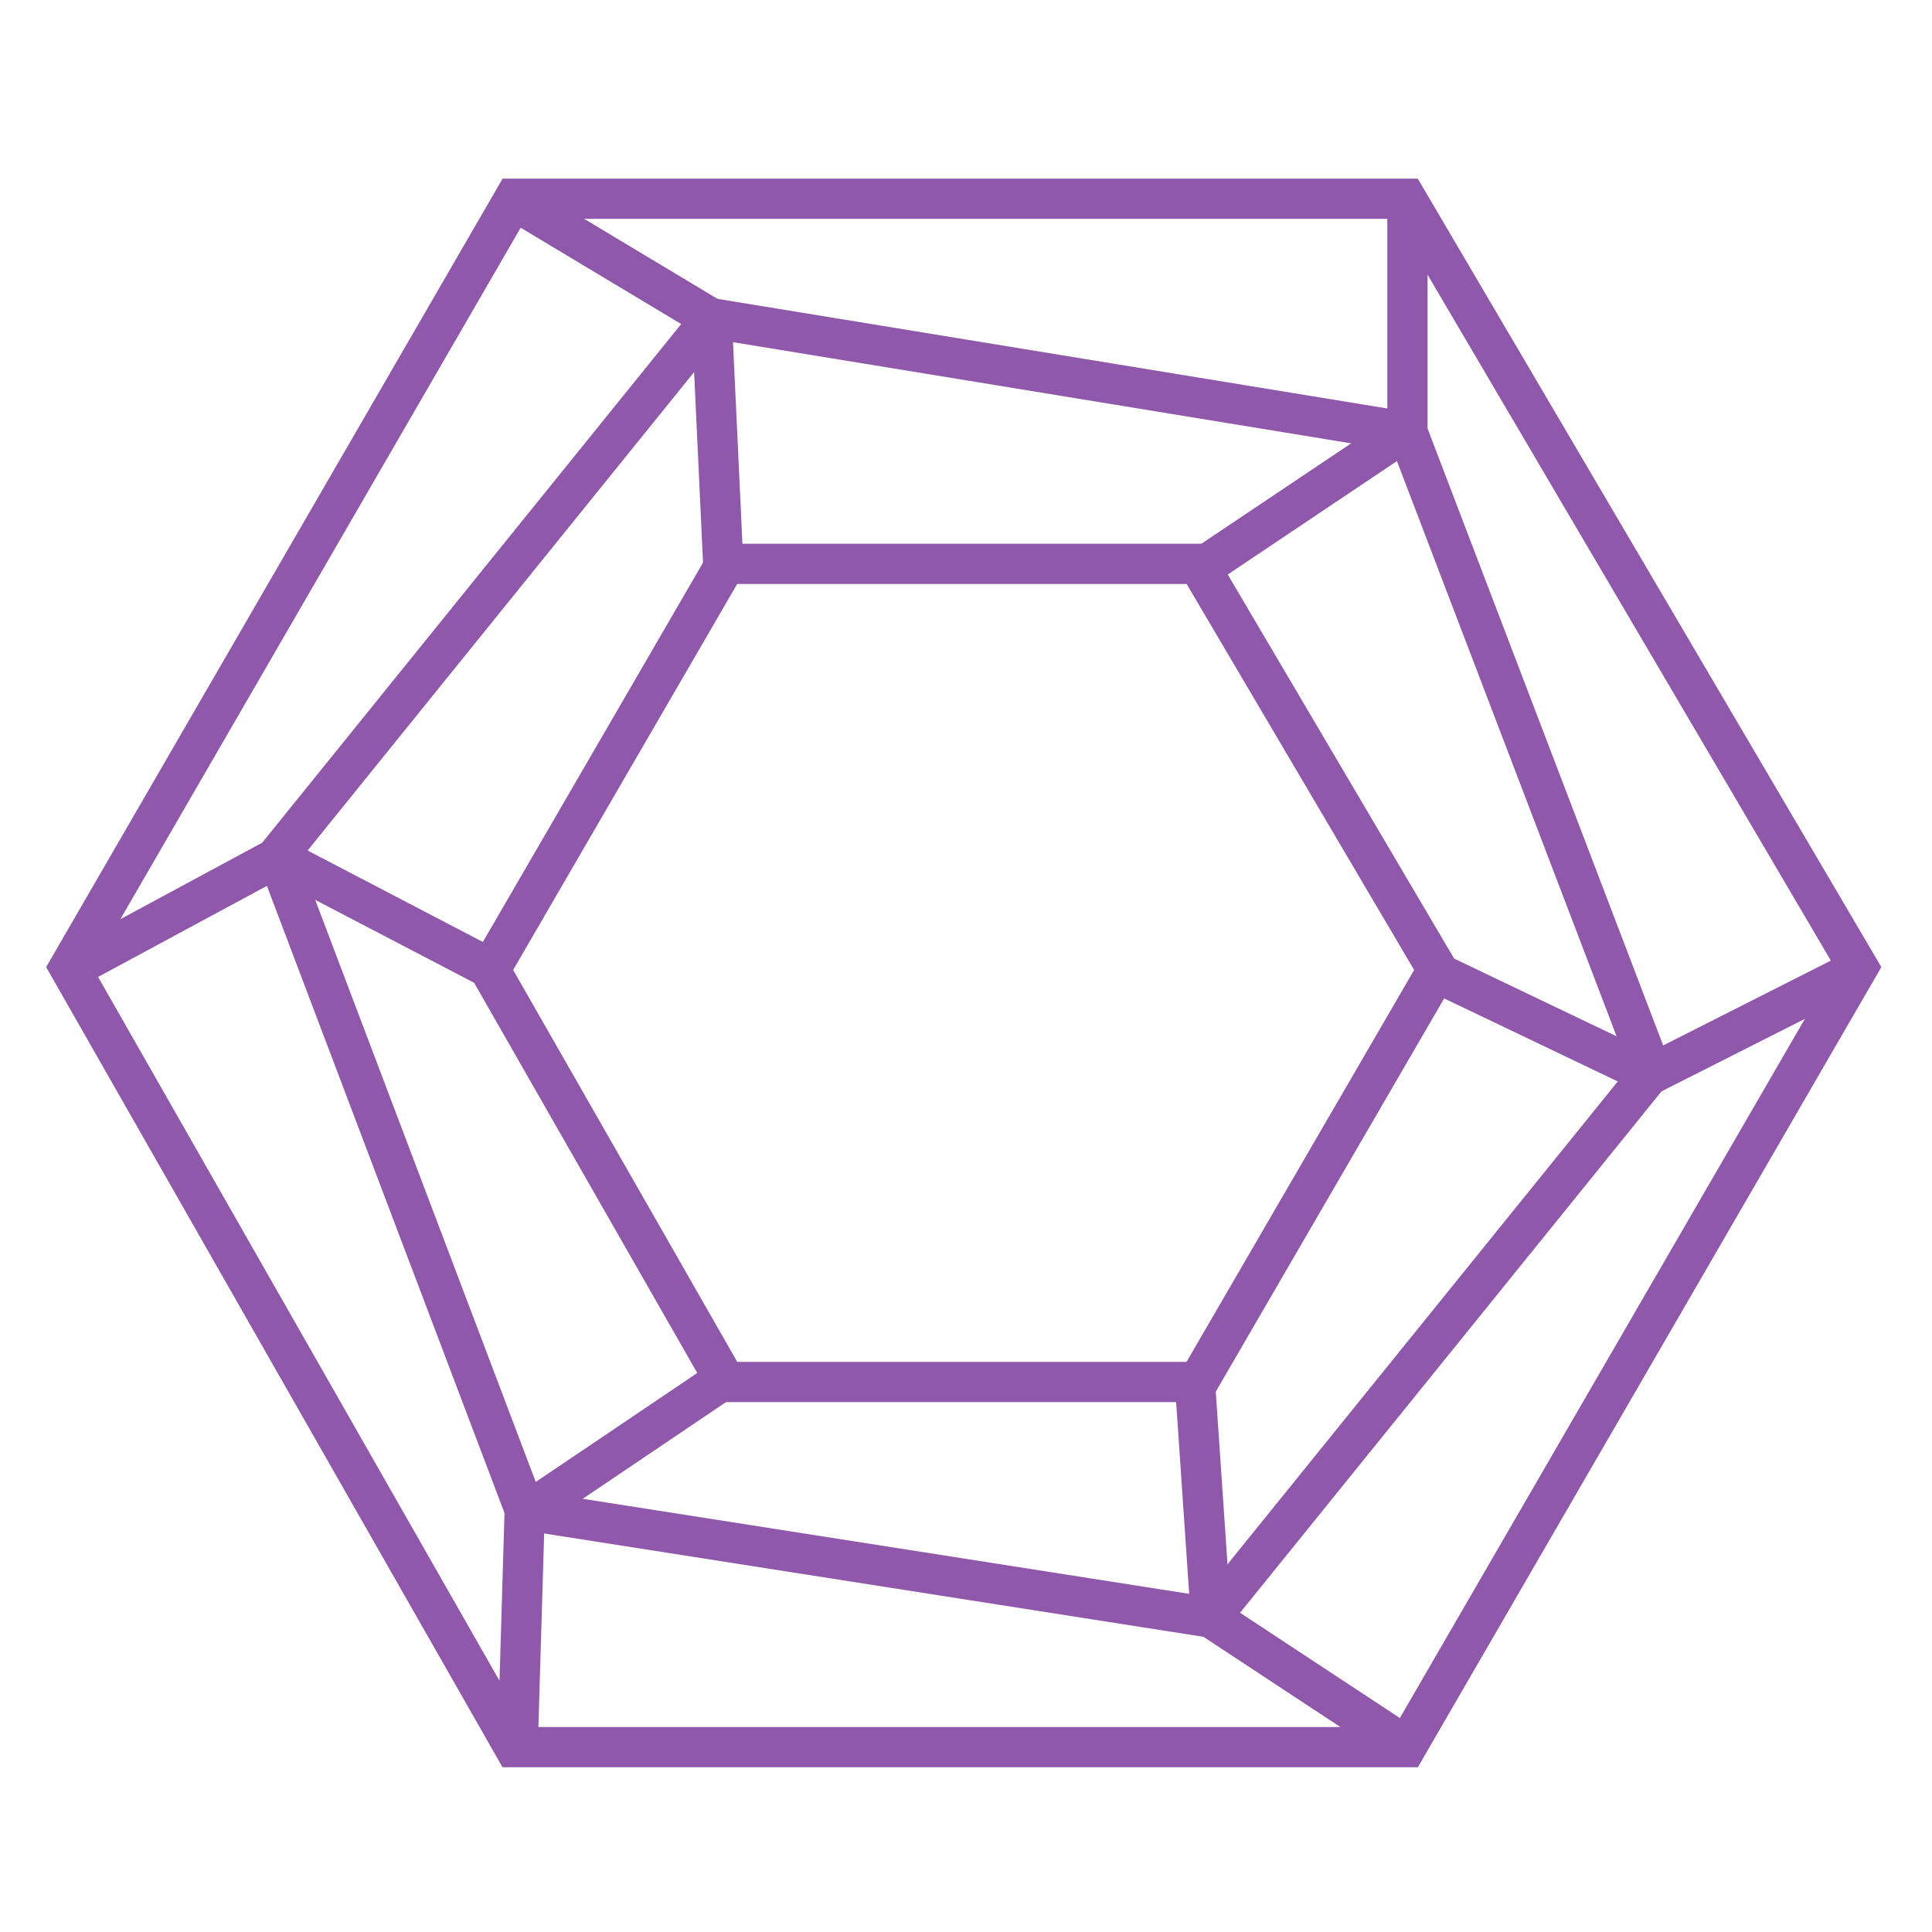
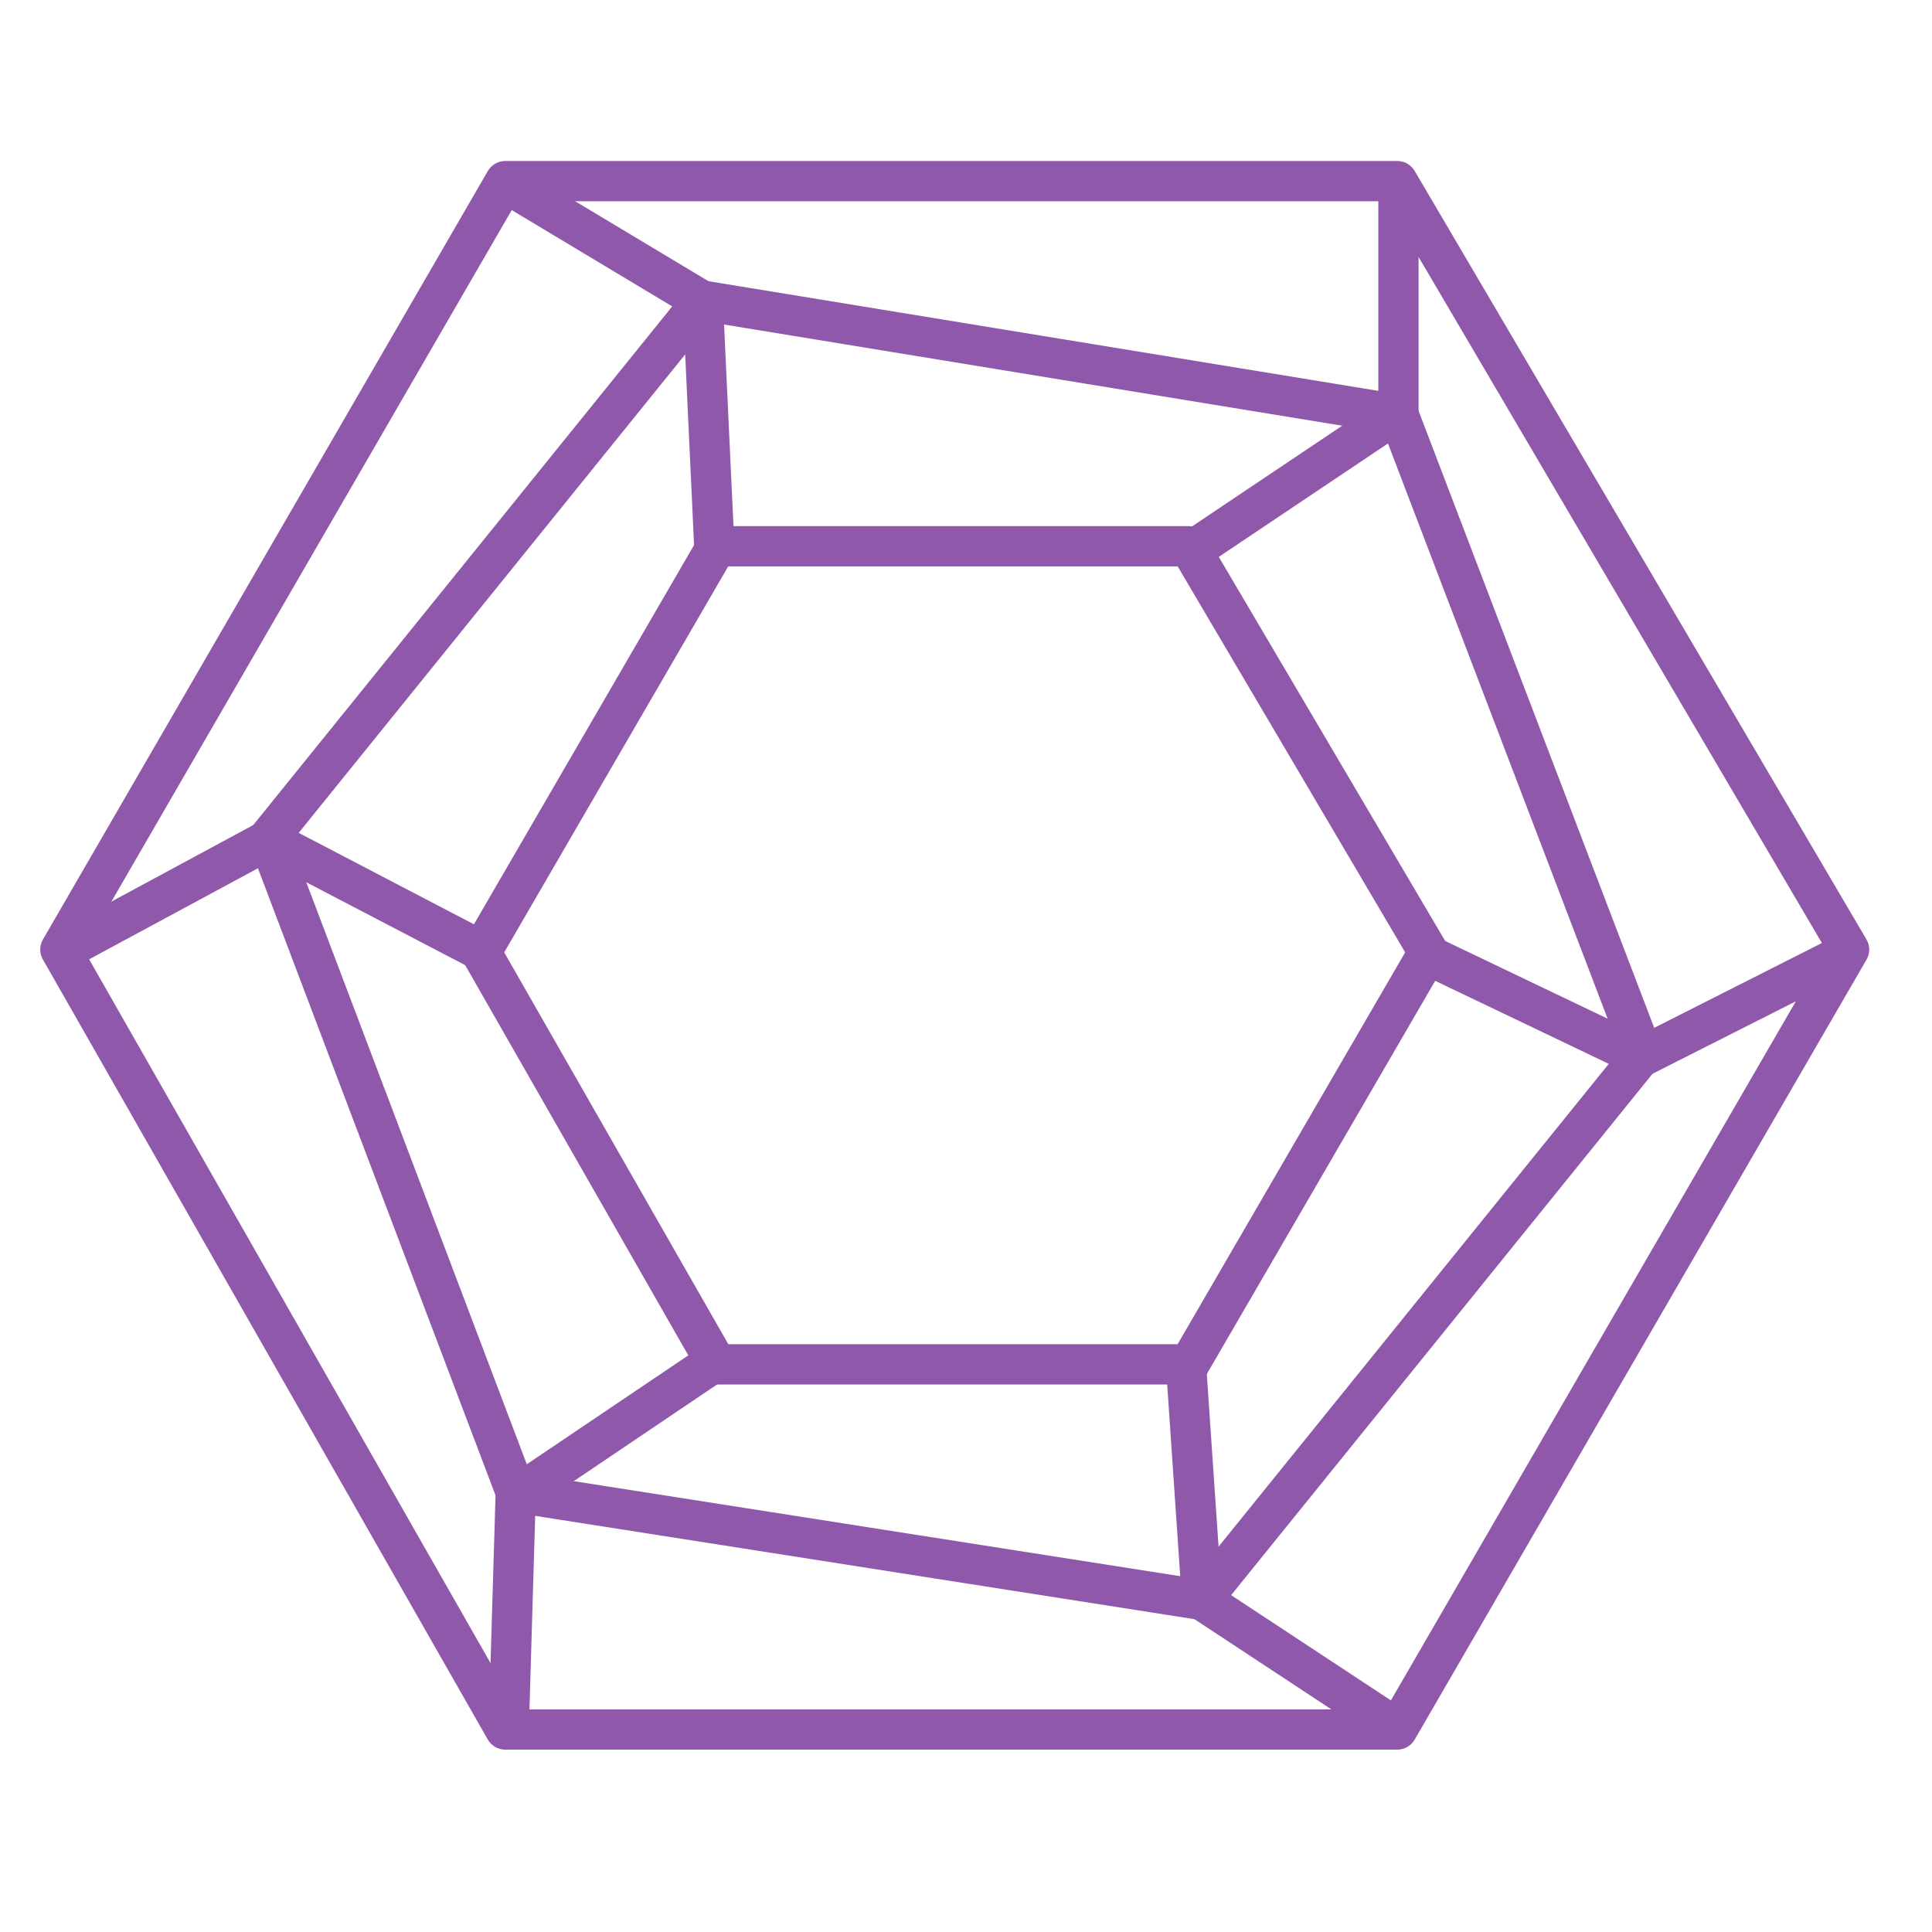
<svg xmlns="http://www.w3.org/2000/svg" width="48" height="48" viewBox="0 0 48 48" fill="none">
-   <path d="M18.027 14.009L12.172 24.097L18.027 34.335H29.767L35.713 24.097L29.767 14.009H18.027Z" stroke="#9058AA" strokeLinejoin="round" />
-   <path d="M12.775 4.938L1.723 24.029L12.775 43.407H34.938L46.163 24.029L34.938 4.938H12.775Z" stroke="#9058AA" strokeLinejoin="round" />
-   <path d="M17.682 7.908L6.886 21.272L13.041 37.518L30.071 40.187L41.034 26.623L34.967 10.737L17.682 7.908Z" stroke="#9058AA" strokeLinejoin="round" />
-   <path d="M1.78 24.058L6.89 21.302L12.172 24.058" stroke="#9058AA" strokeLinejoin="round" />
-   <path d="M12.804 4.995L17.684 7.923L17.971 14.067M34.967 4.995V10.679L29.914 14.067M45.99 24.172L40.995 26.698L35.713 24.172M34.794 43.292L30.086 40.191L29.684 34.277M12.861 43.407L13.034 37.608L17.971 34.277" stroke="#9058AA" strokeLinejoin="round" />
+   <path fill-rule="evenodd" clip-rule="evenodd" d="M17.372 13.321C17.462 13.167 17.626 13.072 17.805 13.072H29.544C29.722 13.072 29.885 13.165 29.975 13.318L35.921 23.405C36.013 23.561 36.014 23.754 35.923 23.91L29.977 34.148C29.887 34.302 29.723 34.397 29.544 34.397H17.805C17.625 34.397 17.459 34.301 17.37 34.145L11.516 23.907C11.427 23.752 11.428 23.562 11.517 23.408L17.372 13.321ZM18.092 14.072L12.527 23.661L18.095 33.397H29.257L34.911 23.661L29.259 14.072H18.092Z" fill="#9058AA" />
+   <path fill-rule="evenodd" clip-rule="evenodd" d="M12.12 4.249C12.21 4.095 12.374 4 12.553 4H34.716C34.893 4 35.057 4.094 35.147 4.247L46.371 23.338C46.463 23.494 46.463 23.686 46.373 23.842L35.148 43.219C35.059 43.374 34.894 43.469 34.716 43.469H12.553C12.373 43.469 12.207 43.373 12.118 43.217L1.066 23.839C0.978 23.685 0.978 23.495 1.067 23.341L12.12 4.249ZM12.841 5L2.077 23.593L12.843 42.469H34.427L45.361 23.593L34.43 5H12.841Z" fill="#9058AA" />
+   <path fill-rule="evenodd" clip-rule="evenodd" d="M17.07 7.156C17.183 7.016 17.363 6.947 17.54 6.976L34.825 9.806C35 9.834 35.148 9.954 35.211 10.121L41.278 26.007C41.342 26.174 41.312 26.361 41.2 26.5L30.238 40.063C30.125 40.202 29.948 40.27 29.771 40.243L12.741 37.574C12.564 37.546 12.415 37.425 12.351 37.257L6.196 21.011C6.133 20.845 6.163 20.658 6.274 20.52L17.07 7.156ZM17.666 8.01L7.233 20.925L13.183 36.631L29.641 39.21L40.241 26.095L34.38 10.746L17.666 8.01Z" fill="#9058AA" />
+   <path fill-rule="evenodd" clip-rule="evenodd" d="M6.43 20.424C6.576 20.345 6.752 20.344 6.899 20.42L12.181 23.176L11.718 24.063L6.671 21.43L1.795 24.06L1.32 23.18L6.43 20.424Z" fill="#9058AA" />
+   <path fill-rule="evenodd" clip-rule="evenodd" d="M16.975 7.777L12.324 4.986L12.838 4.129L17.719 7.057C17.862 7.143 17.953 7.295 17.961 7.462L18.248 13.606L17.249 13.653L16.975 7.777ZM34.244 9.975V4.557H35.244V10.242C35.244 10.408 35.161 10.564 35.022 10.657L29.97 14.044L29.413 13.214L34.244 9.975ZM40.767 25.704L35.706 23.283L35.275 24.186L40.557 26.712C40.697 26.779 40.86 26.777 40.998 26.707L45.994 24.181L45.542 23.288L40.767 25.704ZM13.303 37.441L18.028 34.254L17.469 33.425L12.531 36.755C12.398 36.845 12.316 36.994 12.311 37.155L12.139 42.954L13.139 42.984L13.303 37.441ZM30.346 39.472L29.96 33.806L28.963 33.874L29.365 39.788C29.375 39.943 29.458 40.085 29.589 40.171L34.297 43.272L34.847 42.437L30.346 39.472Z" fill="#9058AA" />
</svg>
